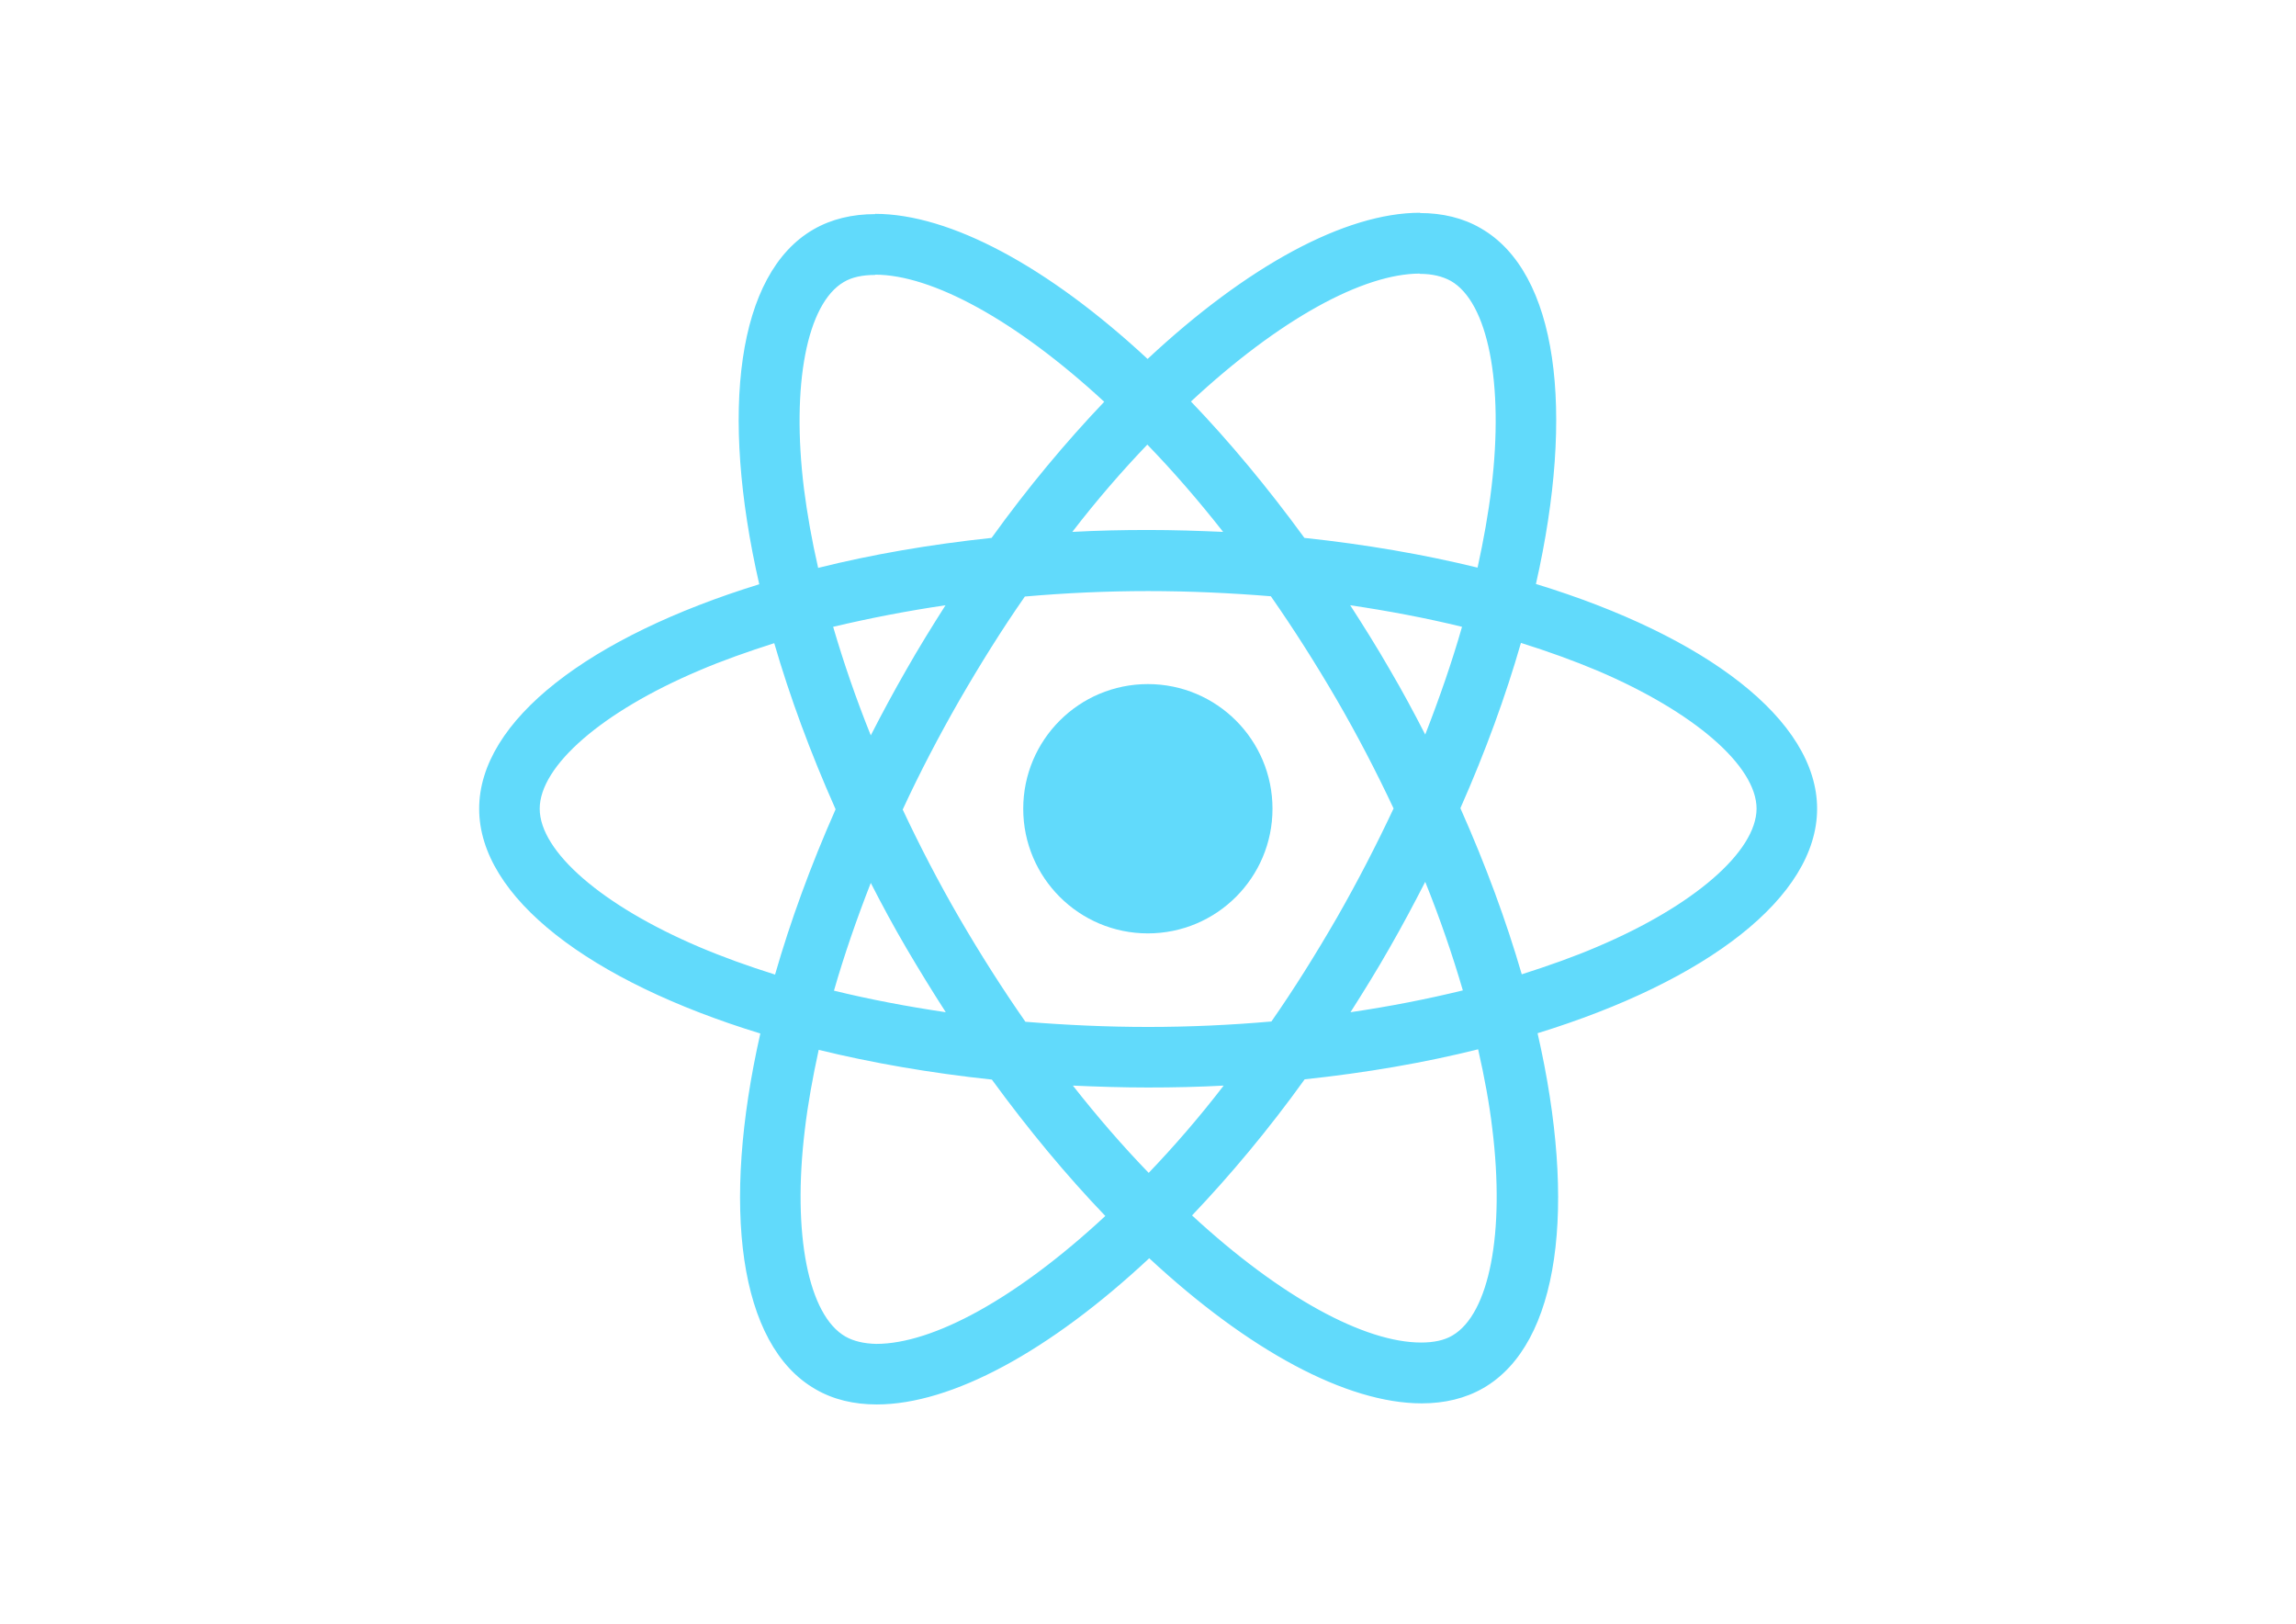
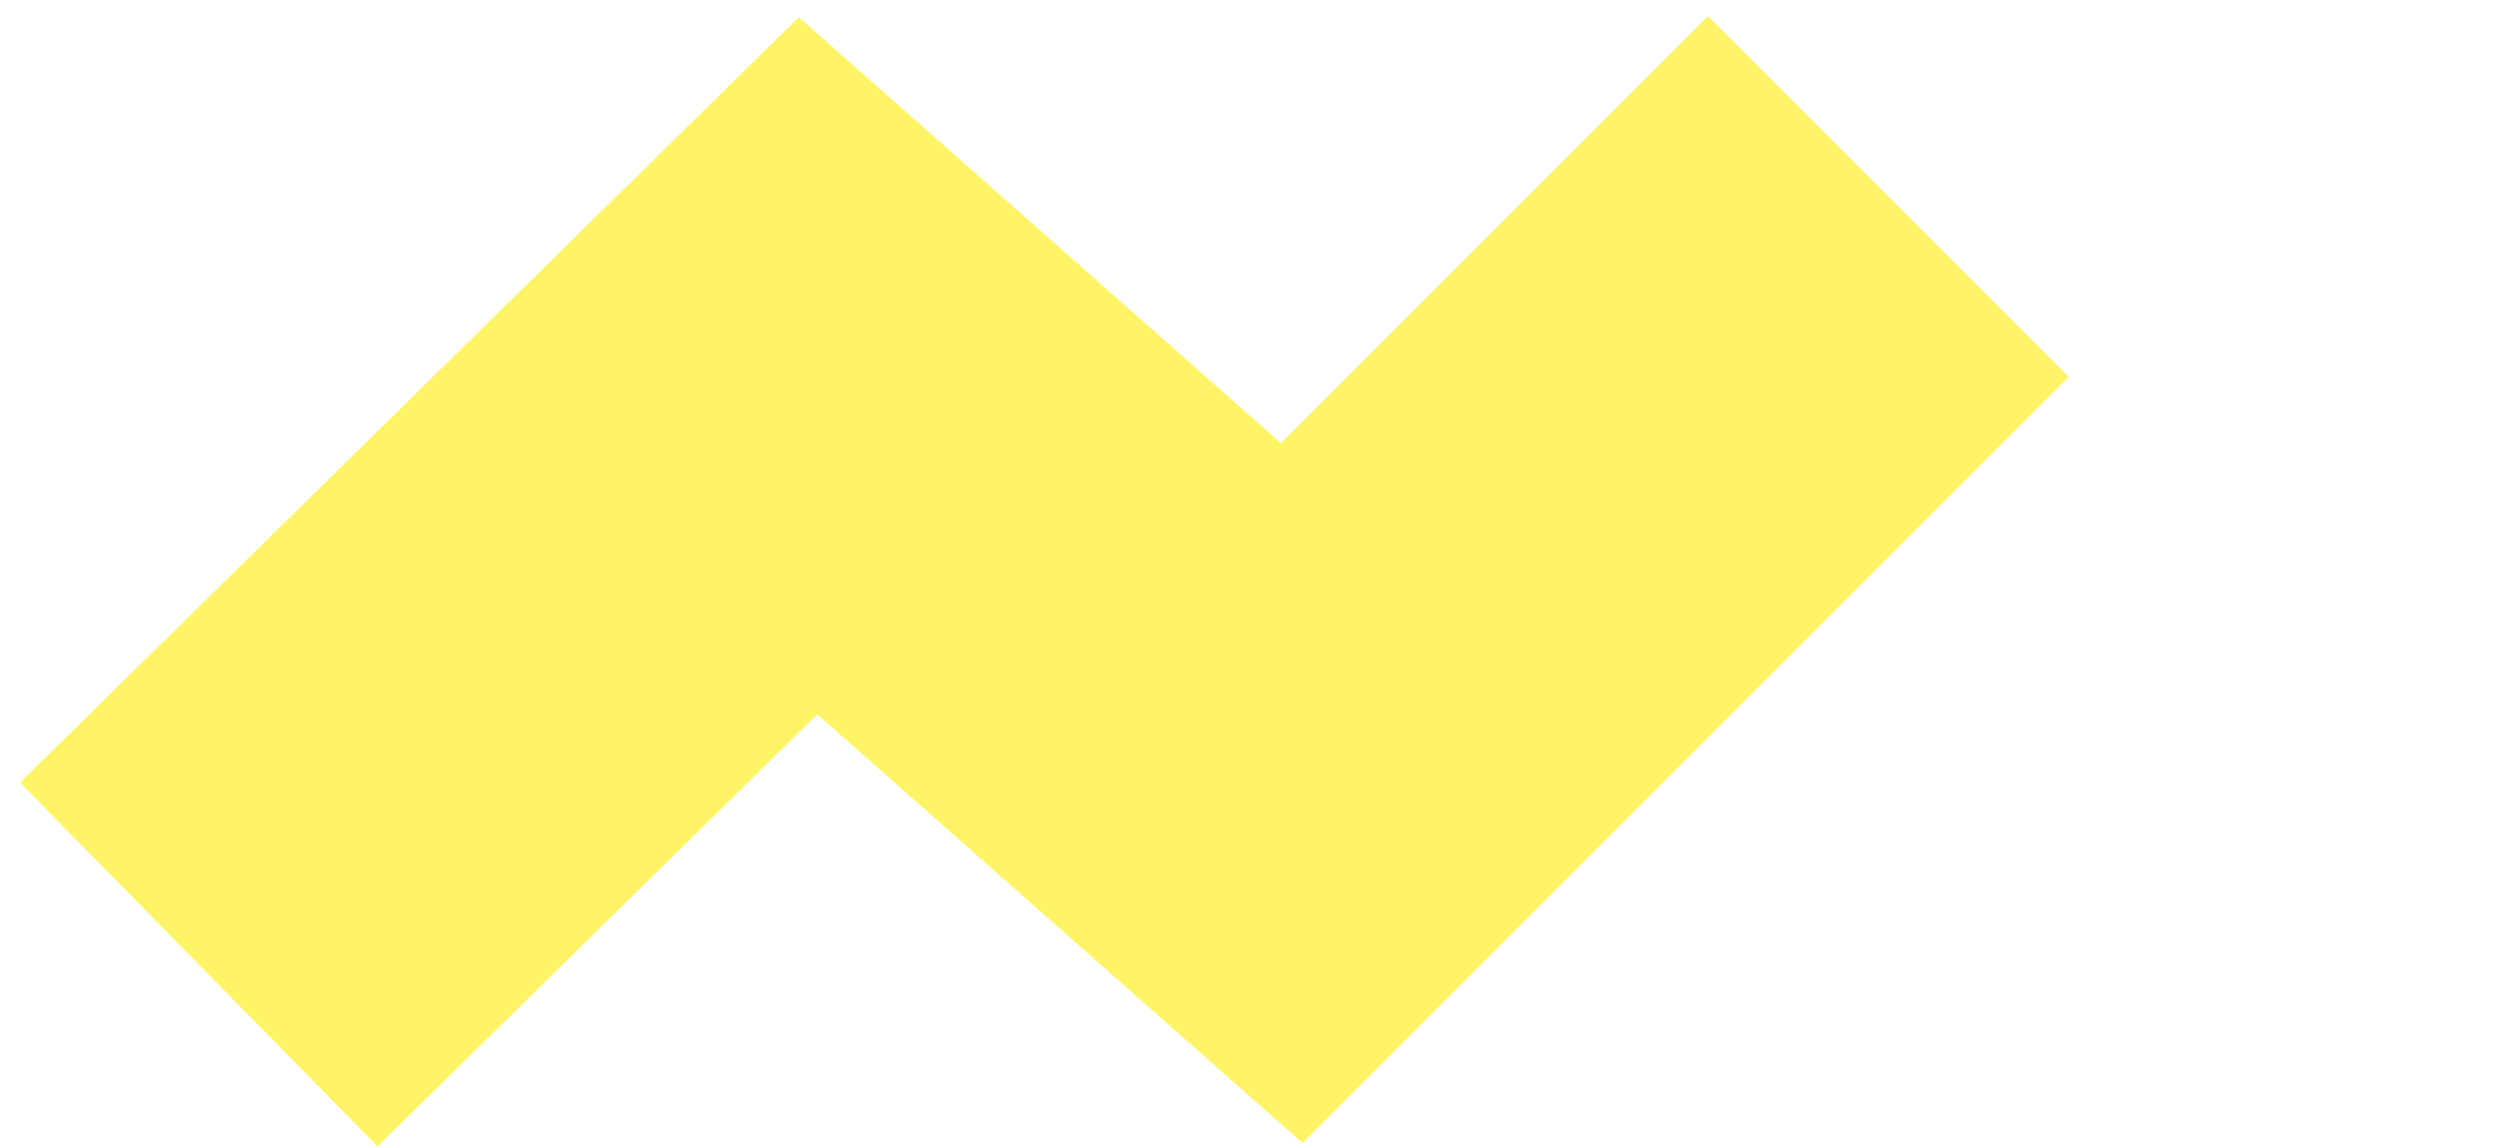
- <svg xmlns="http://www.w3.org/2000/svg" viewBox="0 0 841.9 595.3">
-   <g fill="#61DAFB">
-     <path d="M666.3 296.5c0-32.5-40.7-63.3-103.1-82.4 14.4-63.6 8-114.2-20.2-130.4-6.5-3.8-14.1-5.6-22.4-5.6v22.3c4.6 0 8.3.9 11.4 2.6 13.6 7.8 19.5 37.5 14.9 75.7-1.1 9.4-2.9 19.3-5.1 29.4-19.6-4.8-41-8.5-63.5-10.9-13.5-18.5-27.5-35.3-41.6-50 32.6-30.3 63.2-46.9 84-46.9V78c-27.5 0-63.5 19.6-99.9 53.6-36.4-33.8-72.4-53.2-99.9-53.2v22.3c20.7 0 51.4 16.5 84 46.6-14 14.7-28 31.4-41.3 49.9-22.6 2.4-44 6.1-63.6 11-2.3-10-4-19.7-5.2-29-4.7-38.2 1.1-67.9 14.6-75.8 3-1.8 6.9-2.6 11.5-2.6V78.5c-8.4 0-16 1.8-22.6 5.6-28.1 16.2-34.4 66.7-19.9 130.1-62.2 19.2-102.7 49.9-102.7 82.3 0 32.5 40.7 63.3 103.1 82.4-14.4 63.6-8 114.2 20.2 130.4 6.5 3.8 14.1 5.6 22.5 5.6 27.5 0 63.5-19.6 99.9-53.6 36.4 33.8 72.4 53.2 99.9 53.2 8.4 0 16-1.8 22.6-5.6 28.1-16.2 34.4-66.7 19.9-130.1 62-19.1 102.5-49.9 102.5-82.3zm-130.2-66.7c-3.7 12.9-8.3 26.2-13.5 39.5-4.1-8-8.4-16-13.1-24-4.6-8-9.5-15.8-14.4-23.4 14.2 2.1 27.9 4.7 41 7.9zm-45.8 106.5c-7.8 13.5-15.8 26.3-24.1 38.2-14.9 1.3-30 2-45.2 2-15.1 0-30.2-.7-45-1.9-8.3-11.9-16.4-24.6-24.2-38-7.6-13.1-14.5-26.4-20.8-39.8 6.2-13.4 13.2-26.8 20.7-39.9 7.8-13.5 15.8-26.3 24.1-38.2 14.9-1.3 30-2 45.2-2 15.1 0 30.2.7 45 1.9 8.3 11.9 16.4 24.6 24.2 38 7.6 13.1 14.5 26.4 20.8 39.8-6.3 13.4-13.2 26.8-20.7 39.9zm32.3-13c5.4 13.4 10 26.8 13.8 39.8-13.1 3.2-26.9 5.9-41.2 8 4.9-7.7 9.8-15.6 14.4-23.7 4.6-8 8.9-16.1 13-24.1zM421.2 430c-9.3-9.6-18.6-20.3-27.8-32 9 .4 18.2.7 27.5.7 9.4 0 18.7-.2 27.8-.7-9 11.7-18.3 22.4-27.5 32zm-74.4-58.9c-14.2-2.1-27.9-4.7-41-7.9 3.7-12.9 8.3-26.2 13.5-39.5 4.1 8 8.4 16 13.1 24 4.7 8 9.5 15.8 14.4 23.4zM420.7 163c9.3 9.6 18.6 20.3 27.8 32-9-.4-18.2-.7-27.5-.7-9.4 0-18.7.2-27.8.7 9-11.7 18.3-22.4 27.5-32zm-74 58.9c-4.9 7.7-9.8 15.6-14.4 23.7-4.6 8-8.9 16-13 24-5.4-13.4-10-26.8-13.8-39.8 13.1-3.1 26.9-5.8 41.2-7.9zm-90.5 125.2c-35.4-15.1-58.3-34.9-58.3-50.6 0-15.7 22.9-35.6 58.3-50.6 8.6-3.7 18-7 27.7-10.1 5.7 19.6 13.2 40 22.5 60.9-9.2 20.8-16.6 41.1-22.2 60.6-9.9-3.1-19.3-6.5-28-10.2zM310 490c-13.6-7.8-19.5-37.5-14.9-75.7 1.1-9.4 2.9-19.3 5.1-29.4 19.6 4.8 41 8.5 63.5 10.9 13.5 18.5 27.5 35.3 41.6 50-32.6 30.3-63.2 46.9-84 46.9-4.5-.1-8.3-1-11.3-2.7zm237.2-76.2c4.7 38.2-1.1 67.9-14.6 75.8-3 1.8-6.9 2.6-11.5 2.6-20.7 0-51.4-16.5-84-46.6 14-14.7 28-31.4 41.3-49.9 22.6-2.4 44-6.1 63.6-11 2.3 10.1 4.1 19.8 5.2 29.1zm38.5-66.7c-8.6 3.7-18 7-27.7 10.1-5.7-19.6-13.2-40-22.5-60.9 9.2-20.8 16.6-41.1 22.2-60.6 9.9 3.1 19.3 6.5 28.1 10.2 35.4 15.1 58.3 34.9 58.3 50.6-.1 15.7-23 35.6-58.4 50.6zM320.8 78.4z" />
-     <circle cx="420.9" cy="296.5" r="45.7" />
-     <path d="M520.5 78.1z" />
+ <svg xmlns="http://www.w3.org/2000/svg" width="98px" height="45px" viewBox="0 0 98 45" version="1.1">
+   <g id="Page-1" stroke="none" stroke-width="1" fill="none" fill-rule="evenodd">
+     <g id="logo" fill-rule="nonzero" fill="#FFF466">
+       <g id="viser-logo">
+         <polygon id="line" points="51.063 44.809 81.093 14.779 66.951 0.637 50.215 17.373 31.312 0.674 0.783 30.676 14.801 44.941 32.038 28.002" />
+       </g>
+     </g>
  </g>
</svg>
